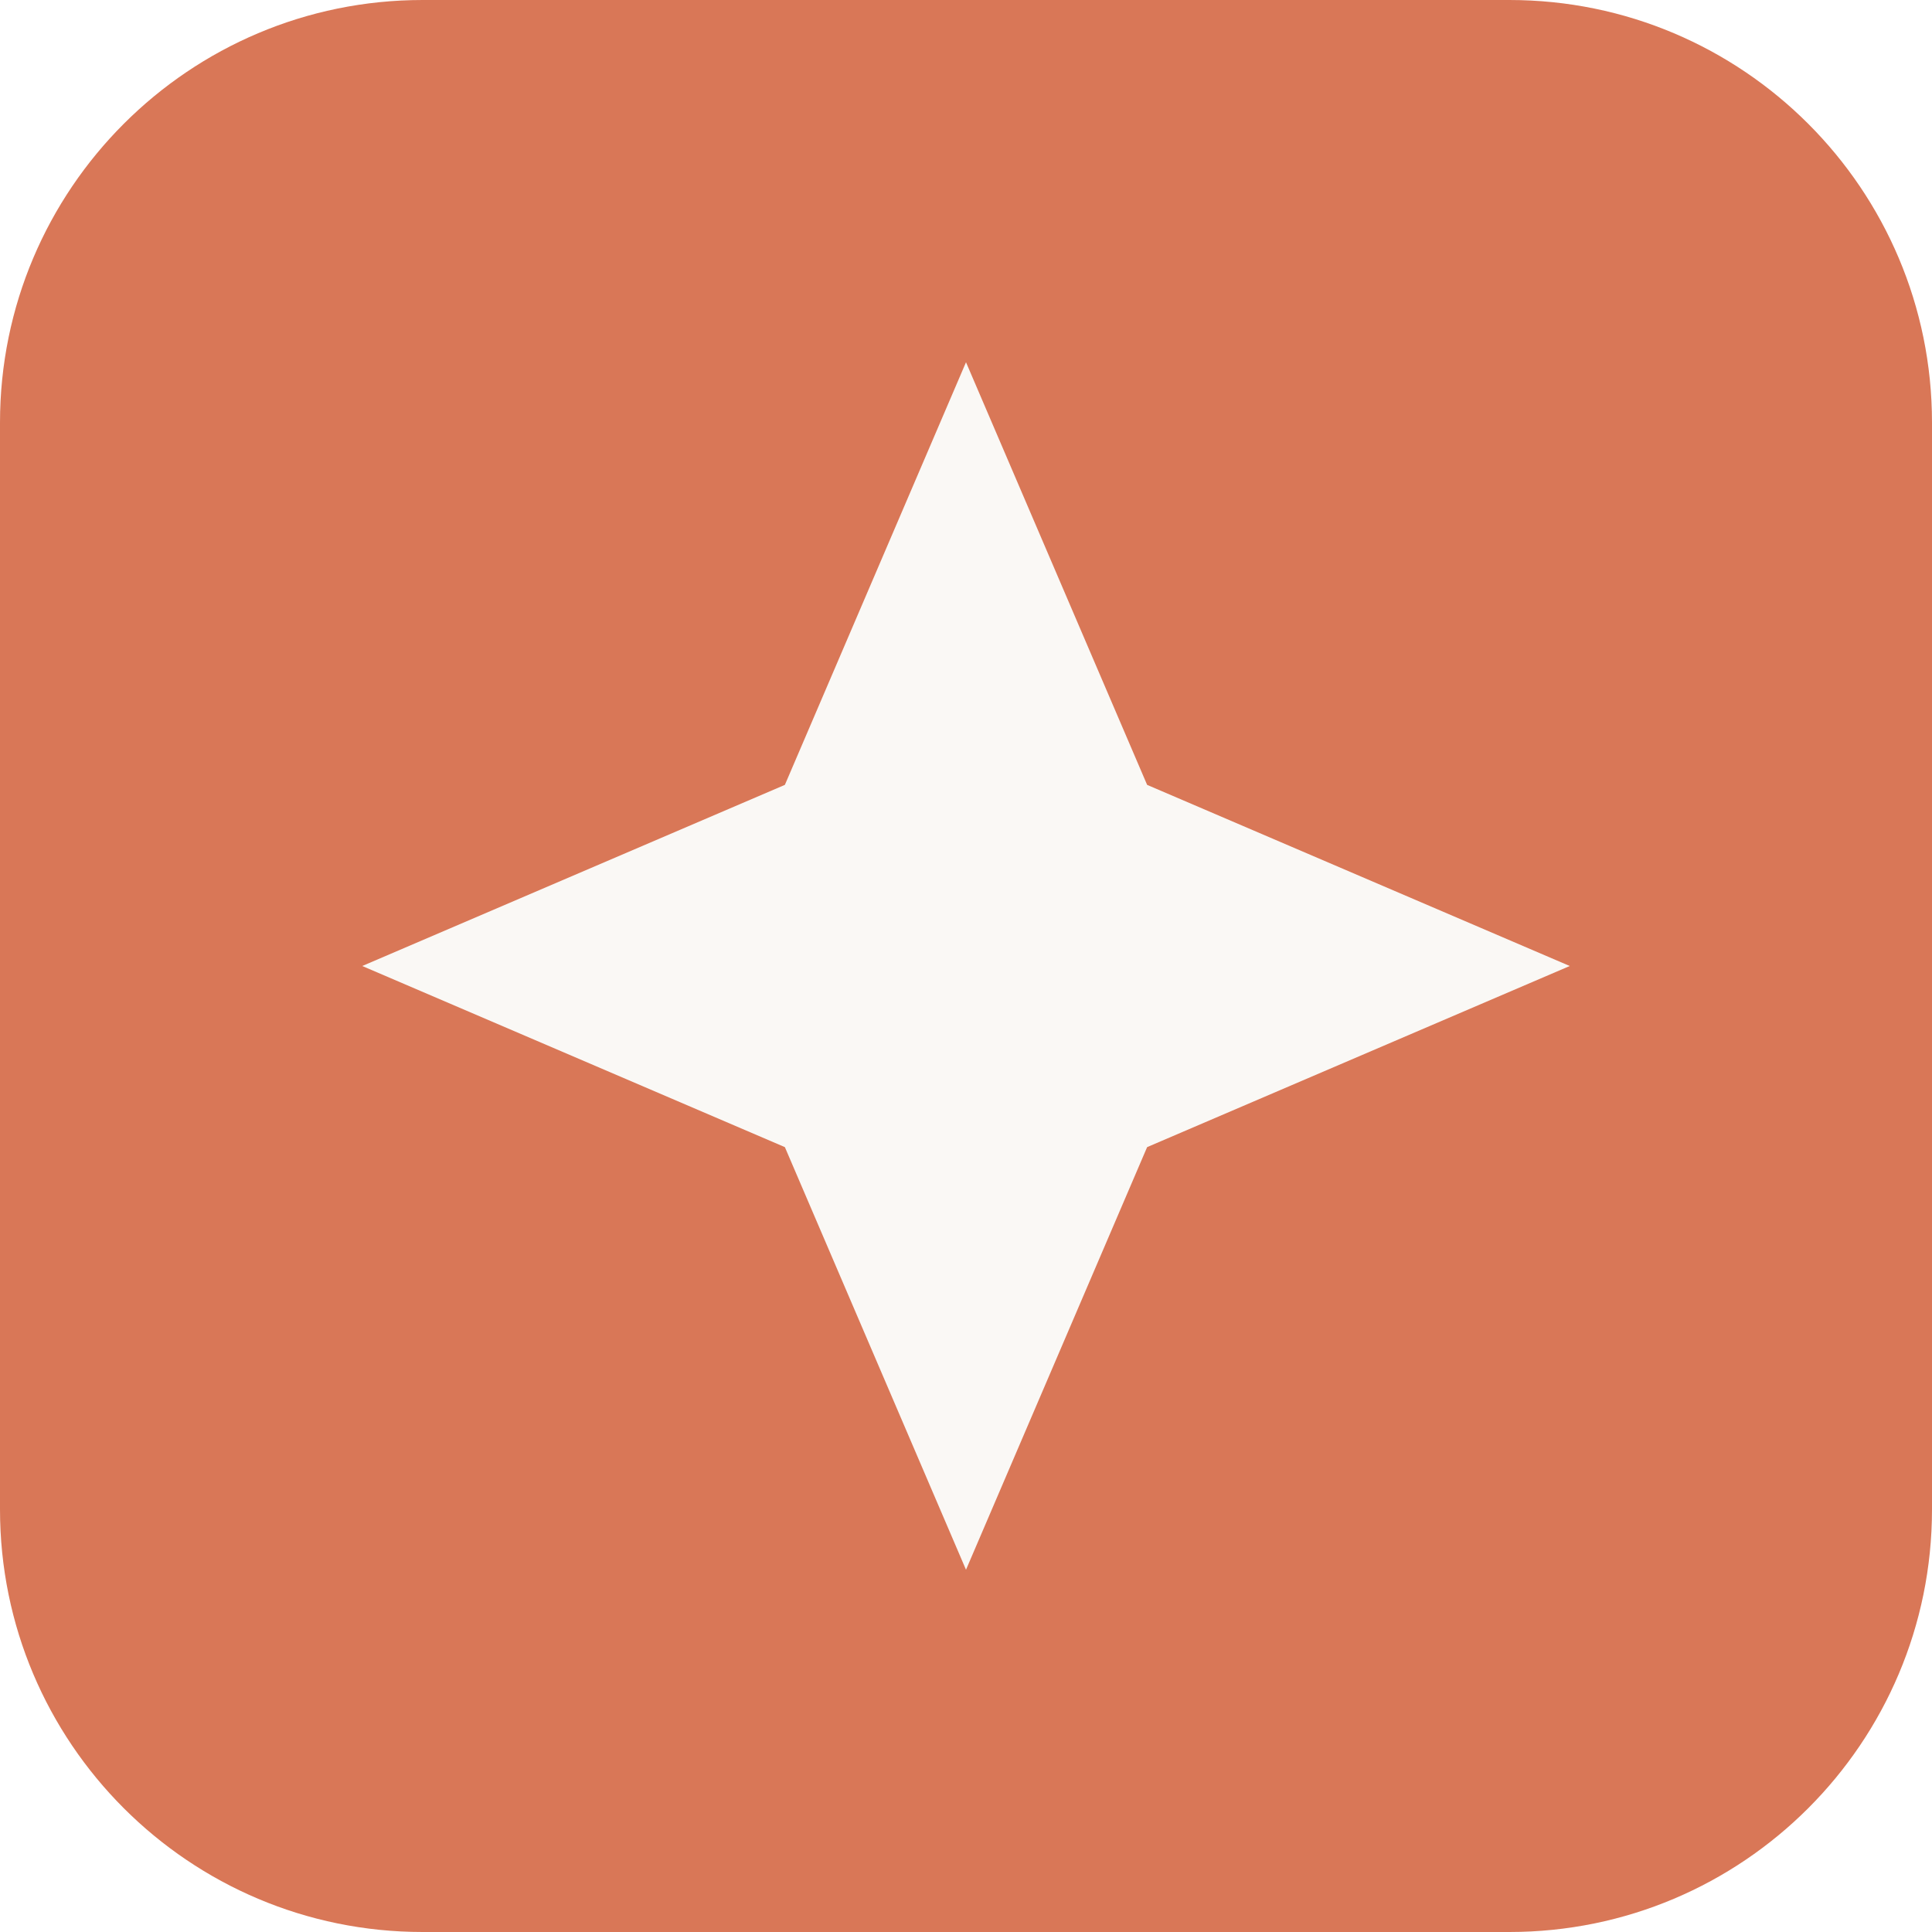
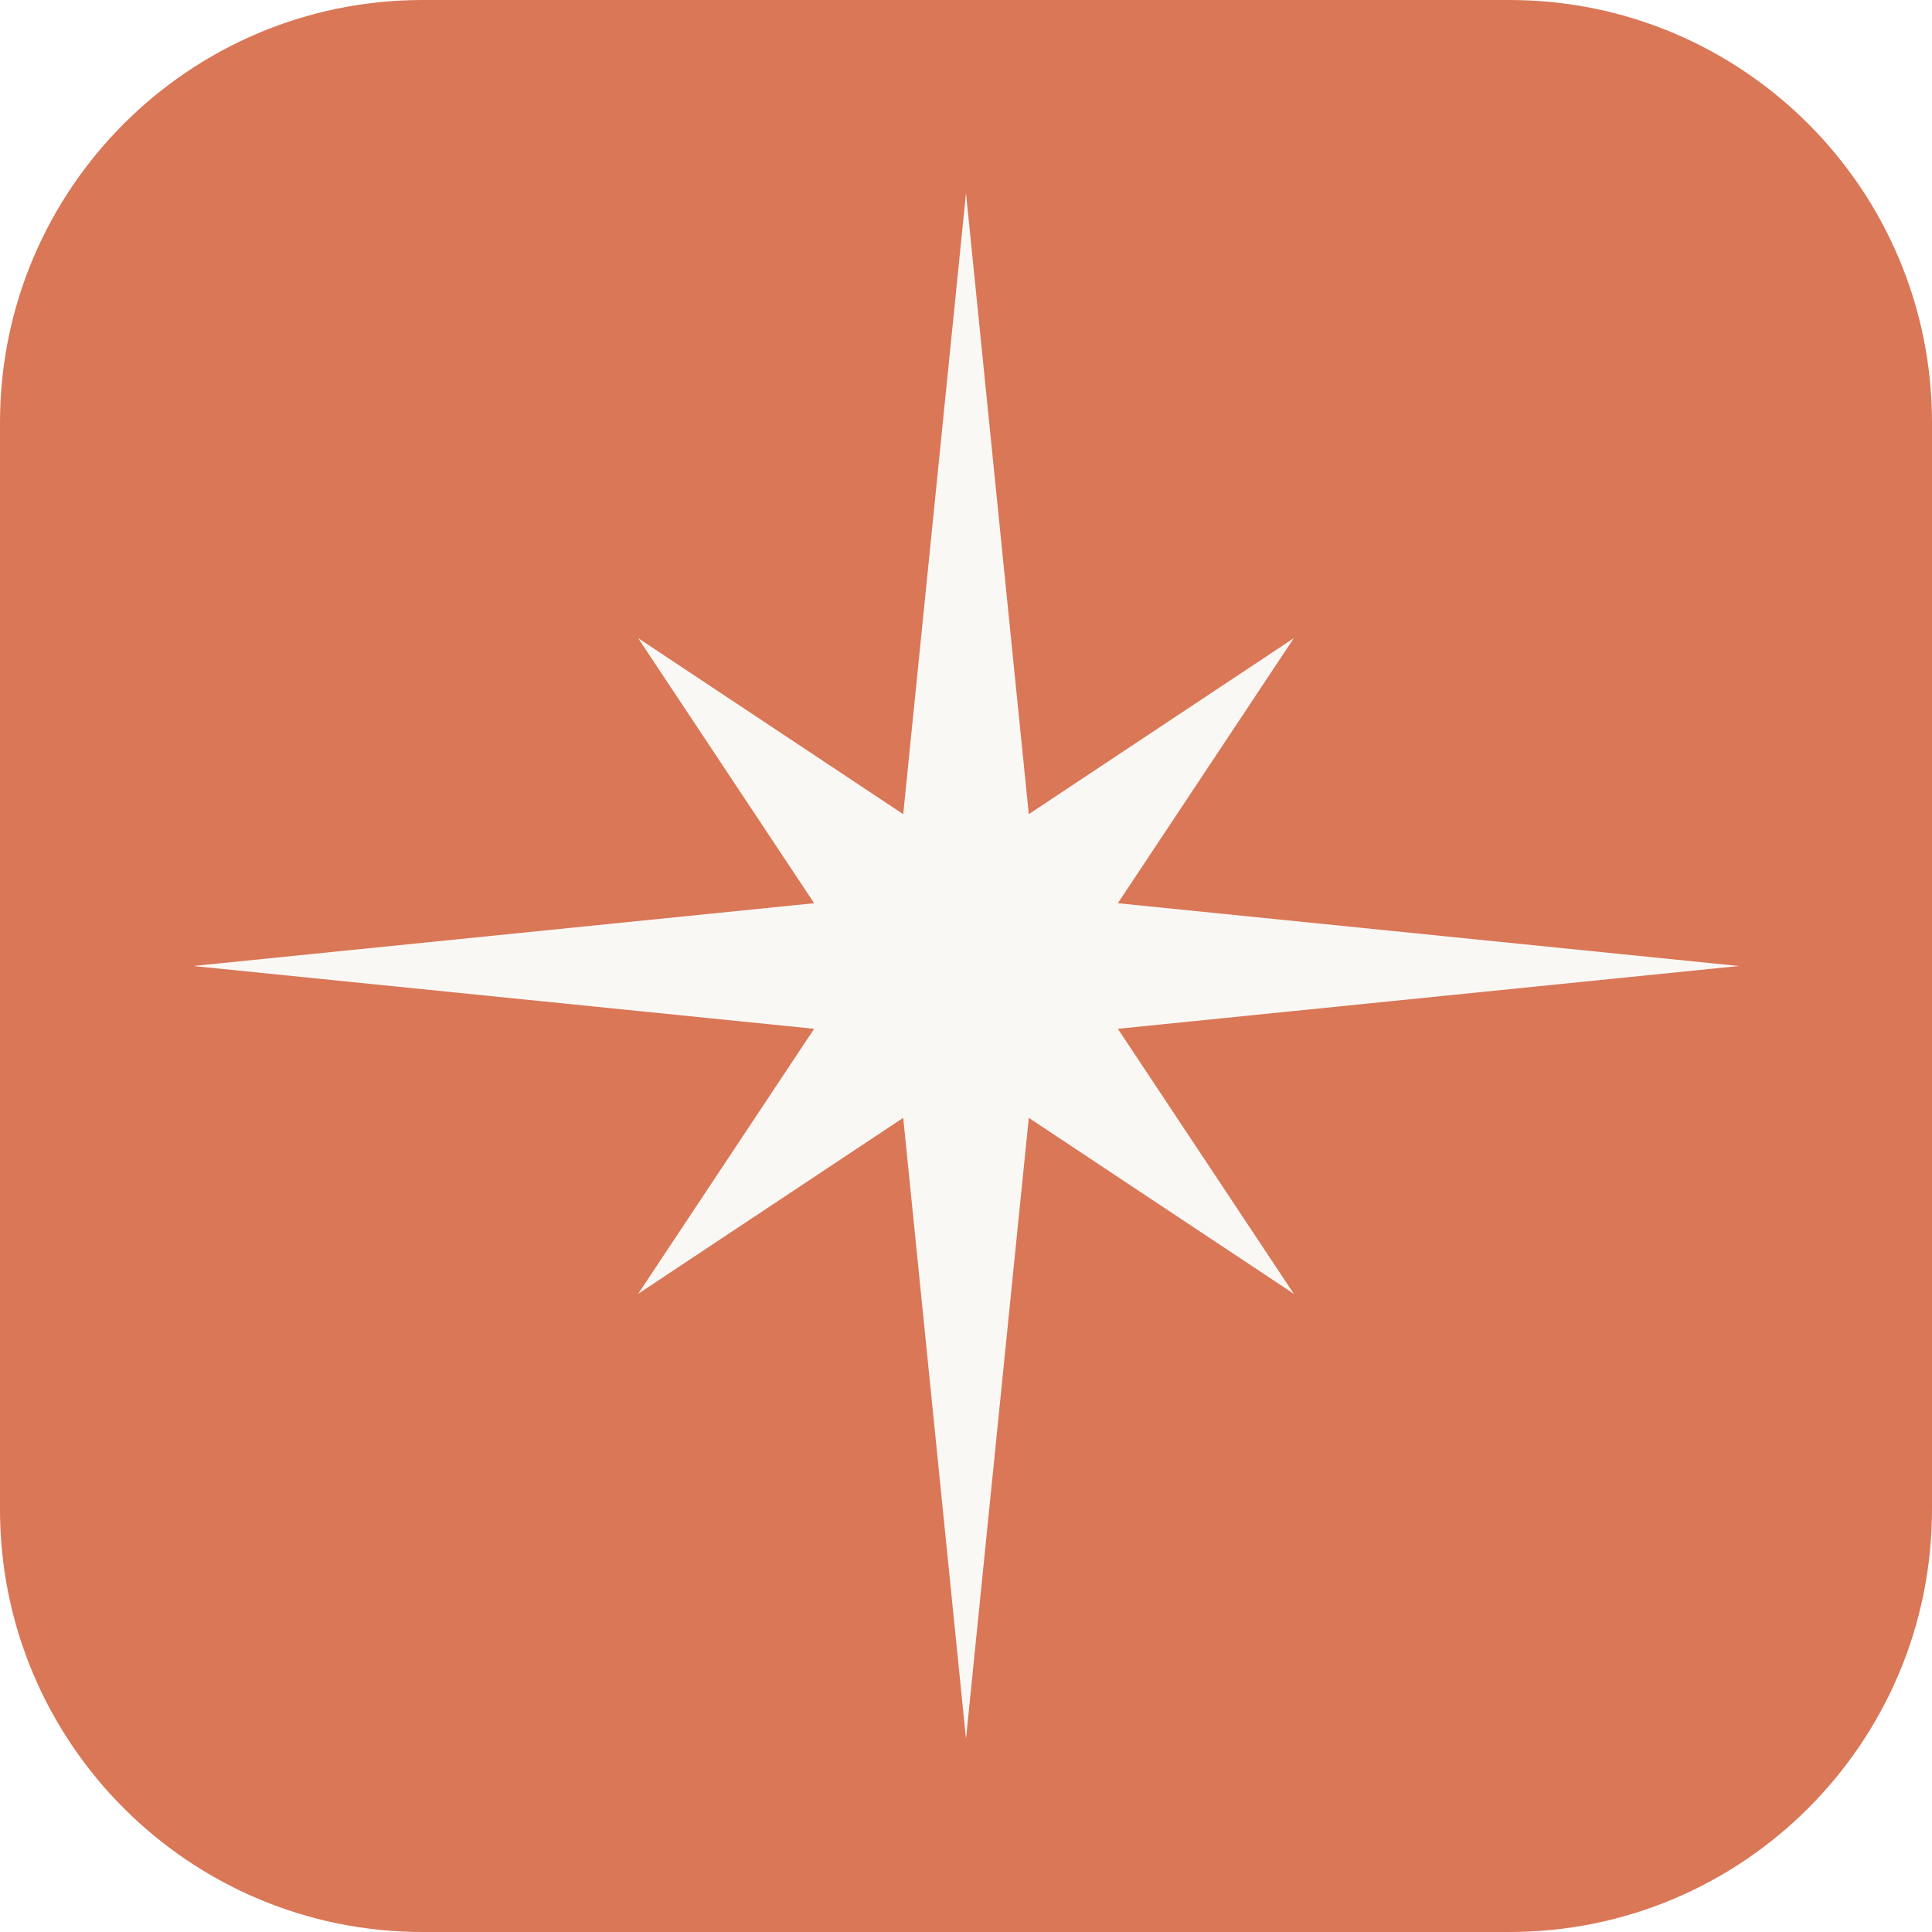
<svg xmlns="http://www.w3.org/2000/svg" viewBox="0 0 64 64">
  <rect width="64" height="64" rx="14" fill="#d97757" />
-   <path d="M32 12 L38 26 L52 32 L38 38 L32 52 L26 38 L12 32 L26 26 Z" fill="#faf8f5" />
+   <path d="M 32.00,6.40 L 34.08,26.97 L 42.86,21.14 L 37.03,29.92 L 57.60,32.00 L 37.03,34.08 L 42.86,42.86 L 34.08,37.03 L 32.00,57.60 L 29.92,37.03 L 21.14,42.86 L 26.97,34.08 L 6.40,32.00 L 26.97,29.92 L 21.14,21.14 L 29.92,26.97 Z" fill="#faf8f5" />
</svg>
